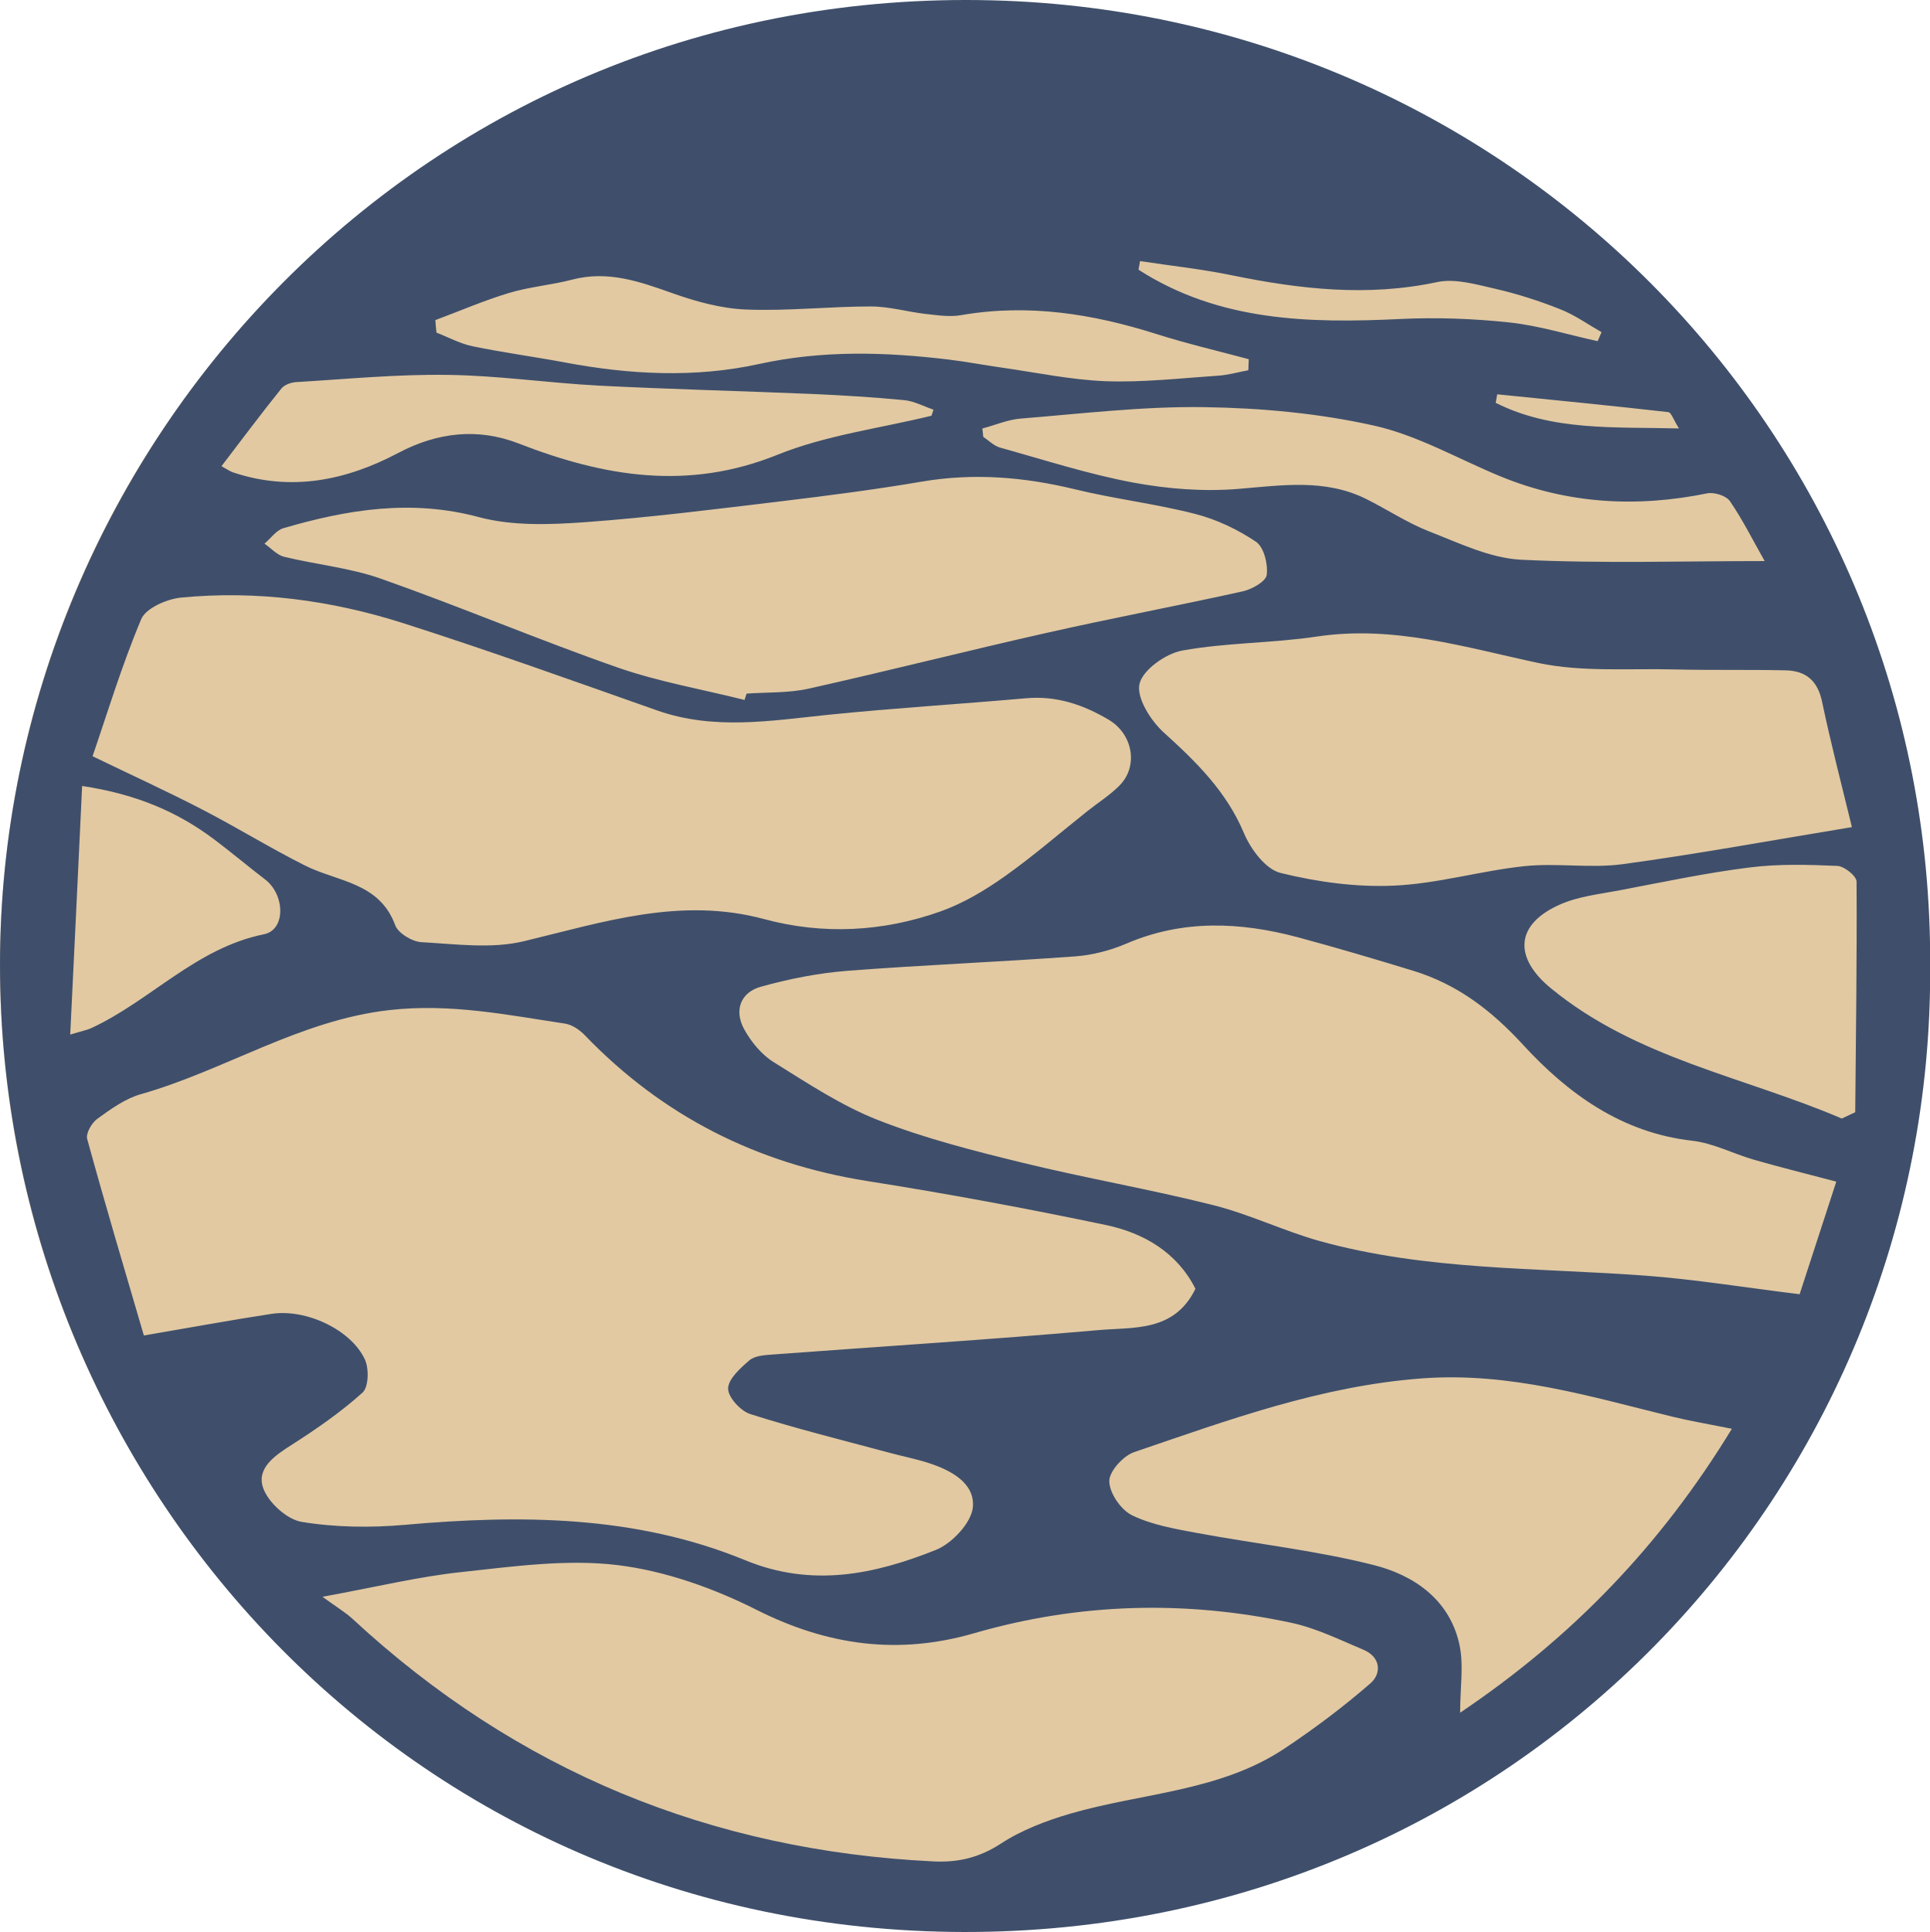
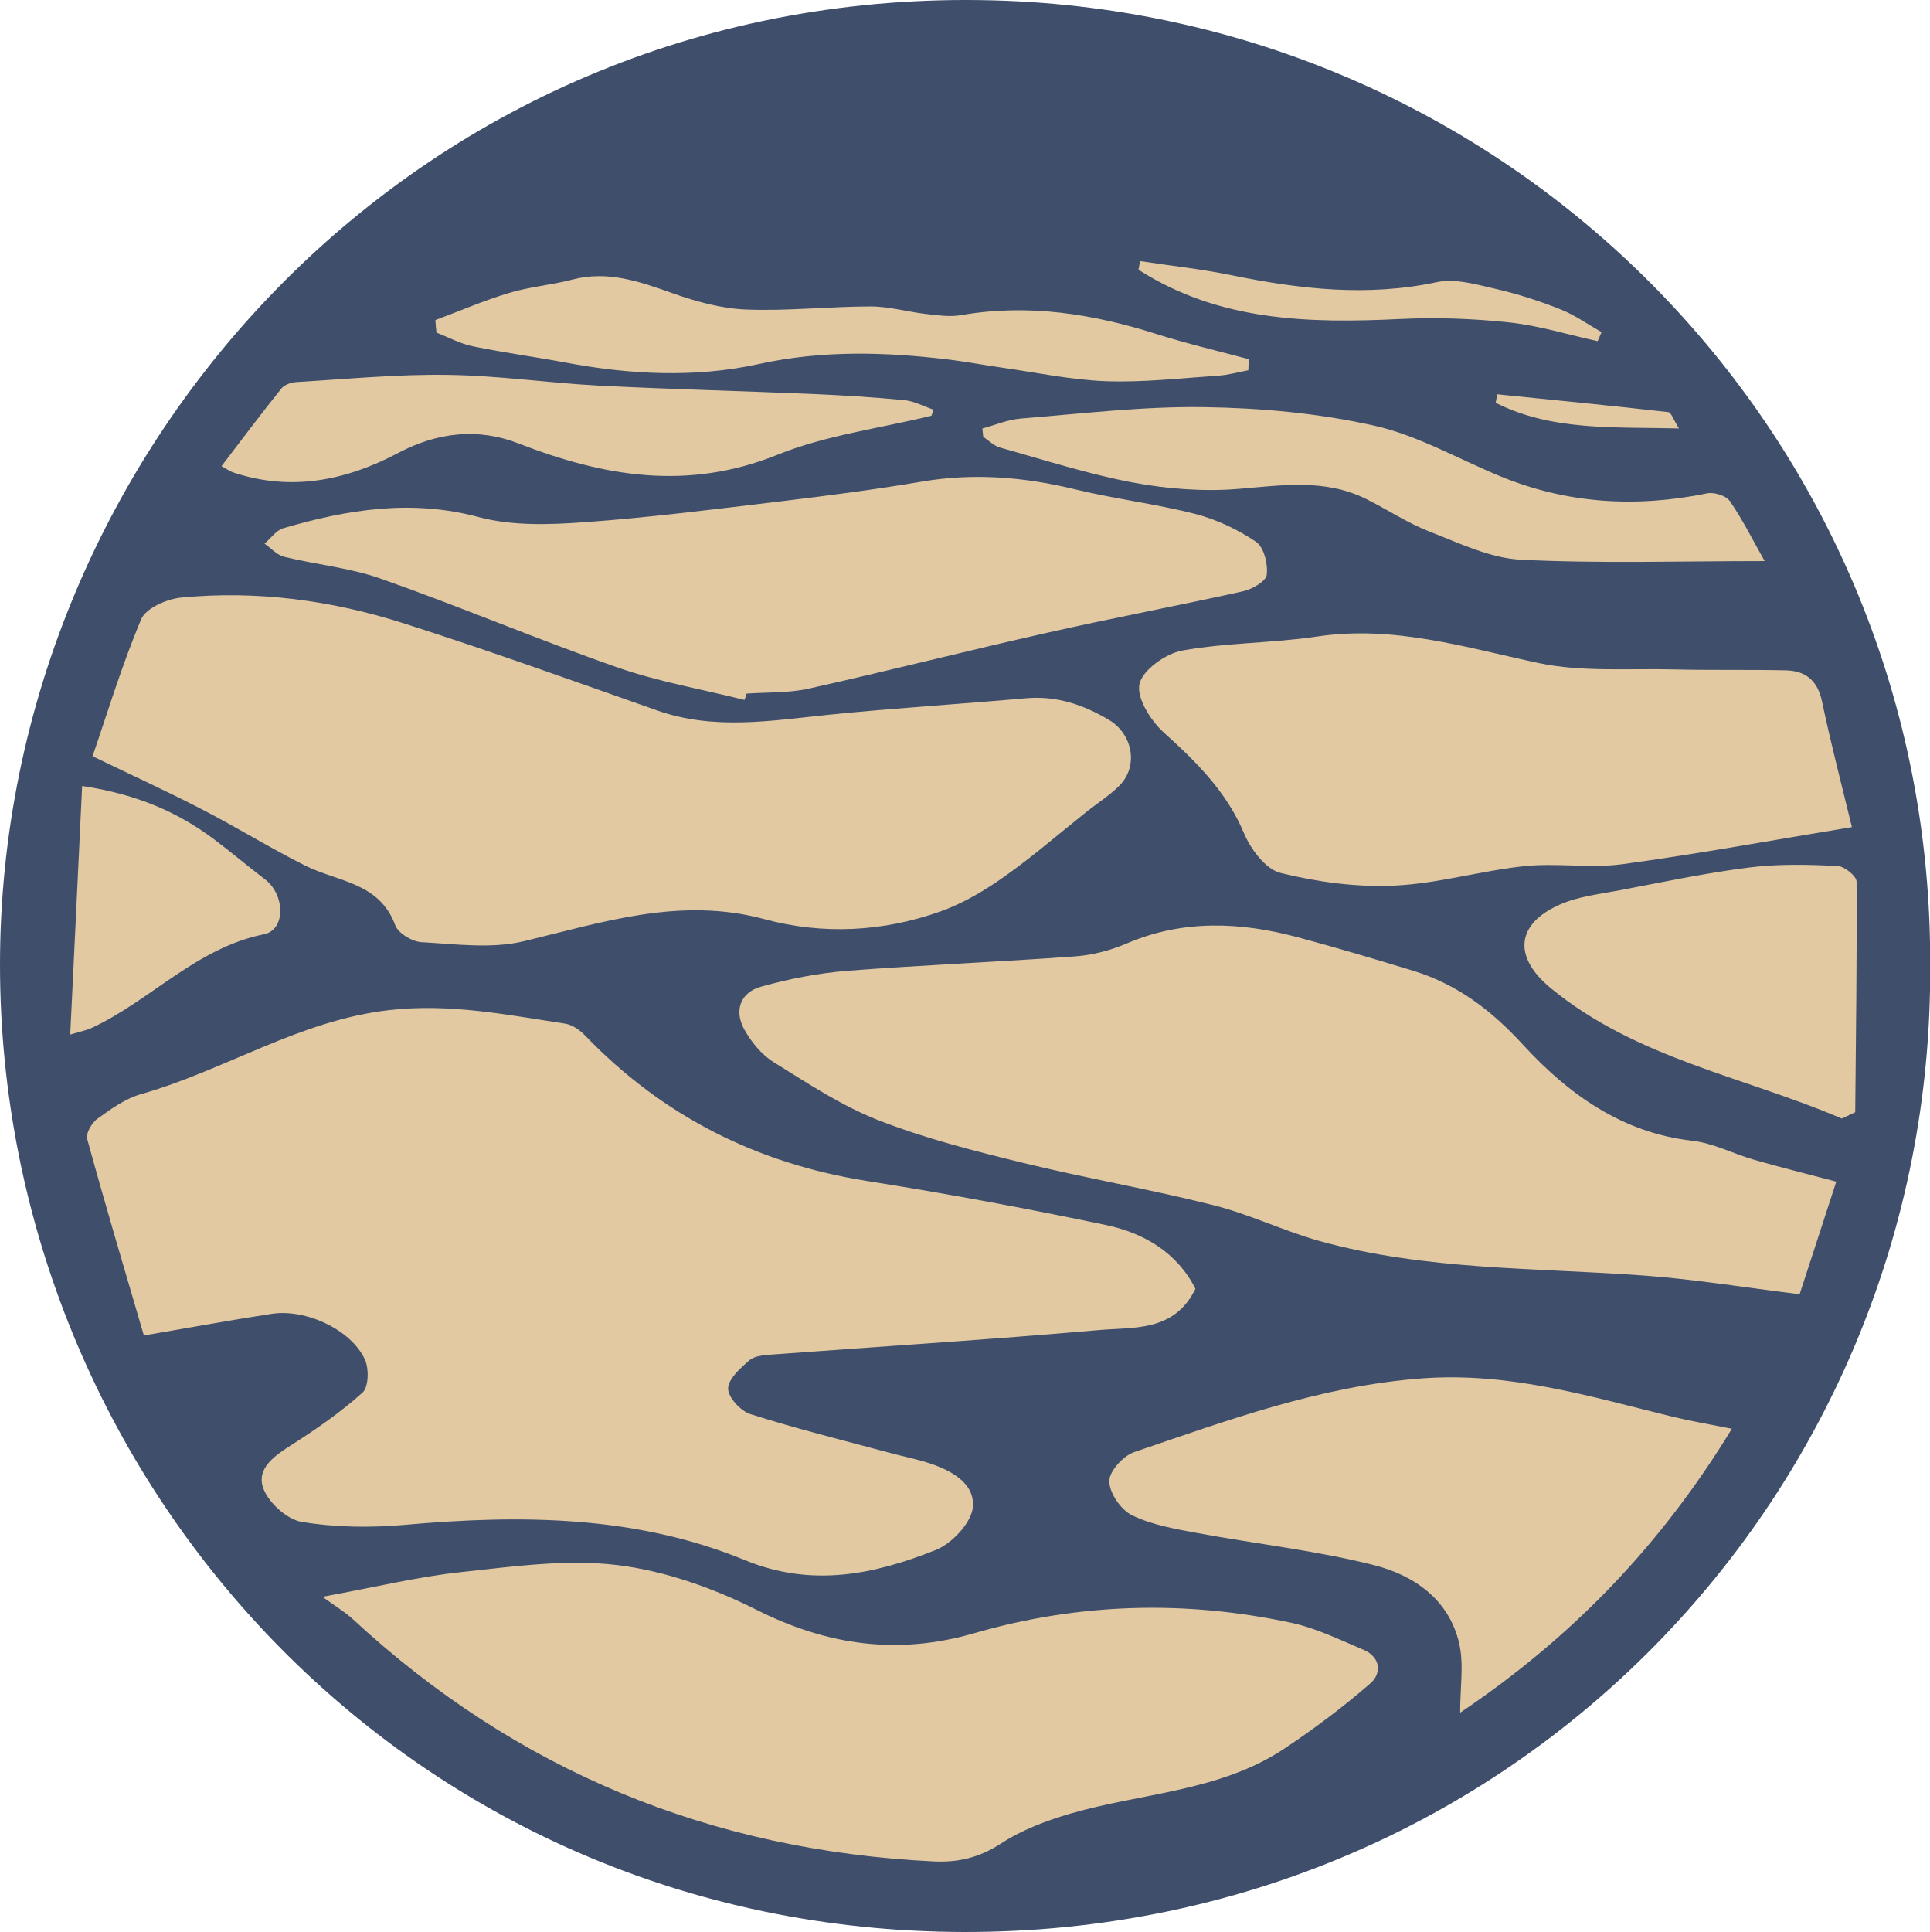
<svg xmlns="http://www.w3.org/2000/svg" viewBox="0 0 1023 1024">
-   <circle cx="511.5" cy="512.0" r="511.5" fill="#e2c9a2" />
+   <circle cx="511.5" cy="512.0" r="508.5" fill="#e2c9a2" />
  <path d="M793.756 208.988c-0.237 1.505-0.592 3.009-0.829 4.514 29.924 15.046 62.396 12.705 97.169 13.583-2.974-4.722-4.135-8.526-5.639-8.652-30.217-3.427-60.475-6.394-90.733-9.446zM604.401 138.399c-0.237 1.546-0.592 3.009-0.829 4.555 42.713 27.416 90.273 28.461 138.794 26.121 19.225-0.924 38.784-0.213 57.925 1.839 15.756 1.713 31.136 6.519 46.684 9.905 0.711-1.546 1.374-3.176 2.085-4.765-7.274-4.138-14.251-9.153-21.94-12.162-11.16-4.431-22.694-8.149-34.396-10.824-10.117-2.298-21.231-5.6-30.843-3.553-36.777 7.857-72.594 3.803-108.746-3.594-16.048-3.302-32.431-5.057-48.688-7.523zM43.541 416.572c-2.085 44.384-4.135 86.972-6.314 131.774 6.231-1.881 8.731-2.341 10.994-3.343 31.553-14.544 55.584-42.504 91.694-49.817 11.788-2.382 11.112-21.147 0.592-29.088-9.11-6.938-17.845-14.377-26.998-21.231-19.518-14.628-41.25-23.947-70.003-28.294zM661.792 196.239c0.084-1.923 0.118-3.887 0.237-5.851-16.342-4.388-32.808-8.234-48.898-13.332-33.852-10.74-68.039-16.174-103.564-10.031-6.066 1.090-12.579 0.042-18.848-0.628-9.691-1.125-19.349-3.97-29.046-3.97-22.025 0-44.092 2.508-66.033 1.63-13.207-0.498-26.664-4.221-39.244-8.693-17.302-6.144-34.145-12.078-52.909-7.189-11.029 2.884-22.611 3.803-33.518 7.063-13.332 4.013-26.163 9.571-39.16 14.419 0.118 2.257 0.355 4.472 0.592 6.645 6.35 2.465 12.538 5.851 19.141 7.23 16.299 3.343 32.808 5.559 49.106 8.609 34.229 6.436 68.834 8.234 102.728 0.794 33.727-7.397 67.036-6.395 100.721-2.341 9.241 1.125 18.347 2.884 27.542 4.18 18.557 2.632 37.030 6.562 55.627 7.272 19.726 0.711 39.662-1.589 59.43-2.925 5.438-0.332 10.745-1.881 16.090-2.884zM493.819 220.352c0.355-1.090 0.711-2.173 1.066-3.218-5.189-1.756-10.283-4.555-15.589-5.057-16.173-1.546-32.389-2.549-48.605-3.26-37.781-1.589-75.562-2.508-113.343-4.431-26.664-1.42-53.286-5.35-79.95-5.684-26.706-0.415-53.412 2.215-80.159 3.803-2.796 0.13-6.48 1.379-8.103 3.469-10.745 13.332-20.981 27.082-31.721 41.124 3.424 1.88 4.68 2.801 6.101 3.26 30.801 10.323 59.931 4.347 87.681-10.323 20.73-10.95 42.17-13.332 63.651-5.015 45.221 17.595 89.646 25.201 137.207 6.060 25.829-10.448 54.415-14.042 81.748-20.729zM520.8 227.121l0.474 4.43c2.962 1.964 5.639 4.765 8.897 5.684 23.403 6.519 46.641 14.042 70.463 18.514 18.18 3.385 37.321 4.889 55.753 3.385 23.111-1.88 45.805-5.517 67.662 5.224 11.243 5.559 21.816 12.663 33.393 17.219 15.965 6.185 32.389 14.251 48.939 15.087 42.463 2.090 85.050 0.711 129.142 0.711-6.267-11.076-11.657-21.9-18.389-31.721-1.967-2.925-8.317-4.889-11.995-4.18-37.531 7.648-74.057 5.643-109.665-8.986-22.36-9.194-43.841-21.732-67.078-26.915-29.422-6.562-60.098-9.361-90.273-9.78-32.306-0.462-64.696 3.469-96.96 6.060-6.895 0.545-13.584 3.469-20.396 5.266zM976.395 592.851c2.381-1.125 4.762-2.257 7.144-3.343 0.355-40.748 0.948-81.497 0.711-122.203 0-3.009-6.516-8.191-10.2-8.358-15.548-0.663-31.262-1.125-46.641 0.841-23.028 2.884-45.806 7.731-68.667 12.078-10.745 2.048-21.983 3.218-31.763 7.564-23.655 10.448-24.7 28.043-4.762 44.384 45.388 37.279 102.435 46.85 154.217 69.042zM918.091 757.271c-12.539-2.508-22.276-4.138-31.805-6.478-43.422-10.657-85.842-23.613-132.234-20.228-53.787 3.97-102.894 22.109-152.754 39.077-5.805 1.964-13.331 10.239-13.207 15.463 0.084 6.311 6.184 15.213 12.121 18.055 10.532 5.099 22.777 7.189 34.479 9.361 31.262 5.81 62.983 9.236 93.659 17.010 21.147 5.35 39.912 18.138 45.261 41.668 2.512 10.992 0.474 23.028 0.474 36.569 59.179-39.829 106.197-88.392 144.061-150.497zM394.729 370.977c0.355-1.090 0.711-2.215 1.066-3.343 10.947-0.794 22.234-0.249 32.892-2.634 42.169-9.403 84.088-20.102 126.298-29.589 34.563-7.815 69.418-14.335 104.023-22.025 4.845-1.125 12.162-5.266 12.539-8.693 0.711-5.726-1.457-14.628-5.639-17.511-9.691-6.519-20.813-11.828-32.138-14.753-21.106-5.433-43.005-7.982-64.195-13.165-26.789-6.478-53.453-8.651-80.786-4.013-24.784 4.221-49.733 7.439-74.726 10.448-34.605 4.138-69.251 8.568-104.023 11.076-18.598 1.338-38.408 2.048-56.128-2.675-35.775-9.613-69.628-4.095-103.647 5.851-3.803 1.090-6.682 5.349-10.034 8.191 3.424 2.382 6.563 5.977 10.283 6.938 17.135 4.18 35.023 5.851 51.489 11.66 42.086 14.837 83.252 32.306 125.338 47.017 21.775 7.607 44.885 11.577 67.371 17.219zM981.778 438.387c-5.011-20.729-10.994-43.507-15.84-66.576-2.346-11.117-8.648-16.216-19.057-16.508-19.893-0.462-39.829 0-59.681-0.498-23.906-0.58-48.48 1.463-71.549-3.386-38.868-8.275-76.732-20.144-117.439-14.043-23.696 3.553-48.020 3.176-71.508 7.439-8.731 1.63-20.897 10.239-22.611 17.678-1.67 7.397 5.935 19.434 12.831 25.703 17.302 15.631 33.267 31.303 42.587 53.453 3.554 8.484 11.491 19.099 19.349 21.022 19.476 4.806 40.163 7.648 60.099 6.729 23.236-1.007 46.097-7.899 69.292-10.323 17.178-1.797 34.897 1.253 51.95-1.043 39.787-5.392 79.323-12.705 121.576-19.643zM170.95 846.335c7.772 5.641 12.329 8.317 16.132 11.869 86.93 80.41 189.699 122.663 307.889 128.388 13.040 0.628 24.157-2.006 35.524-9.361 11.077-7.272 24.115-12.204 36.946-15.965 37.948-11.033 79.156-11.661 113.427-34.438 15.881-10.573 31.262-22.109 45.638-34.605 6.018-5.224 5.521-13.875-3.554-17.762-12.538-5.266-25.034-11.451-38.115-14.293-56.462-12.12-112.8-10.616-168.384 5.474-40.247 11.661-77.569 6.562-115.14-12.287-22.945-11.577-48.605-20.729-73.933-23.822-26.998-3.26-55.166 0.711-82.625 3.678-22.861 2.424-45.388 7.941-73.806 13.123zM973.502 626.294c-16.593-4.388-30.217-7.731-43.675-11.618-10.994-3.176-21.606-8.819-32.765-10.072-37.364-4.221-65.866-24.992-89.564-50.779-16.926-18.431-34.897-32.097-58.259-39.286-20.353-6.227-40.831-12.287-61.353-17.804-30.508-8.108-60.725-9.446-90.607 3.343-8.53 3.636-17.971 6.144-27.165 6.812-40.206 2.968-80.578 4.555-120.741 7.648-15.505 1.212-31.010 4.263-45.972 8.442-10.781 2.968-14.336 12.496-8.909 22.485 3.684 6.686 9.158 13.416 15.505 17.386 18.013 11.2 36.026 23.195 55.586 30.843 24.741 9.697 50.778 16.299 76.607 22.61 33.518 8.191 67.579 14.042 101.014 22.443 19.142 4.806 37.28 13.666 56.338 19.016 56.462 15.672 114.847 14.084 172.647 18.347 26.247 1.964 52.367 6.227 81.874 9.864 5.639-17.344 12.705-38.993 19.434-59.681zM49.074 400.82c21.188 10.239 39.871 18.765 58.092 28.21 18.389 9.487 36.025 20.437 54.539 29.715 17.177 8.651 39.452 8.819 47.812 31.637 1.587 4.263 9.027 8.735 13.917 8.986 18.139 1.007 37.113 3.636 54.289-0.498 42.127-10.114 83.043-23.697 127.511-11.702 30.969 8.358 62.857 6.77 93.365-4.095 11.995-4.263 23.446-11.076 33.895-18.473 15.213-10.74 29.296-23.028 43.882-34.605 5.722-4.555 12.079-8.526 17.177-13.708 10.117-10.281 6.942-27.124-5.521-34.647-13.708-8.191-28.001-12.998-44.259-11.535-34.981 3.093-70.046 5.224-104.943 8.776-30.3 3.135-60.349 8.234-90.356-2.298-44.761-15.756-89.438-31.846-134.616-46.265-38.199-12.162-77.736-17.47-117.856-13.583-7.57 0.746-18.683 5.6-21.148 11.451-10.532 25.076-18.389 51.197-25.786 72.636zM633.755 683.095c-9.572-19.058-27.125-29.548-47.478-33.811-42.002-8.819-84.255-16.634-126.591-23.321-58.511-9.278-108.37-34.438-149.494-77.108-2.76-2.926-6.812-5.726-10.615-6.311-30.76-4.639-60.934-10.824-93.032-7.189-47.686 5.349-87.221 31.93-131.898 44.593-8.234 2.341-15.882 7.857-22.986 12.998-3.009 2.131-6.267 7.774-5.438 10.74 9.655 35.19 20.102 70.171 30.048 104.148 25.494-4.347 46.517-8.234 67.622-11.451 18.263-2.842 42.21 8.359 49.525 24.115 2.263 4.848 2.050 14.628-1.208 17.595-11.491 10.365-24.45 19.308-37.53 27.667-9.027 5.726-18.85 12.454-15.171 22.903 2.713 7.69 12.579 16.675 20.437 17.971 17.886 2.925 36.652 3.176 54.791 1.546 61.435-5.433 122.328-5.057 180.211 18.723 35.4 14.586 68.416 7.648 101.056-5.35 8.648-3.386 19.058-14.502 19.769-22.819 1.066-12.914-11.995-19.685-24.031-23.488-7.025-2.215-14.293-3.594-21.356-5.559-24.283-6.519-48.689-12.58-72.595-20.186-5.142-1.63-11.823-8.902-11.788-13.541 0.084-5.099 6.48-10.824 11.243-14.92 2.843-2.465 7.902-2.801 12.036-3.093 57.674-4.305 115.432-7.899 173.024-12.956 18.556-1.672 40.163 1.173 51.447-21.9zM1023.264 511.991c1.718 277.715-220.543 512.593-512.426 512.007-293.89-0.628-510.838-239.224-510.838-512.718 0-275.5 225.516-519.112 526.469-511.088 277.547 7.356 498.341 233.749 496.795 511.799z" fill="rgb(63, 79, 107)" />
</svg>
